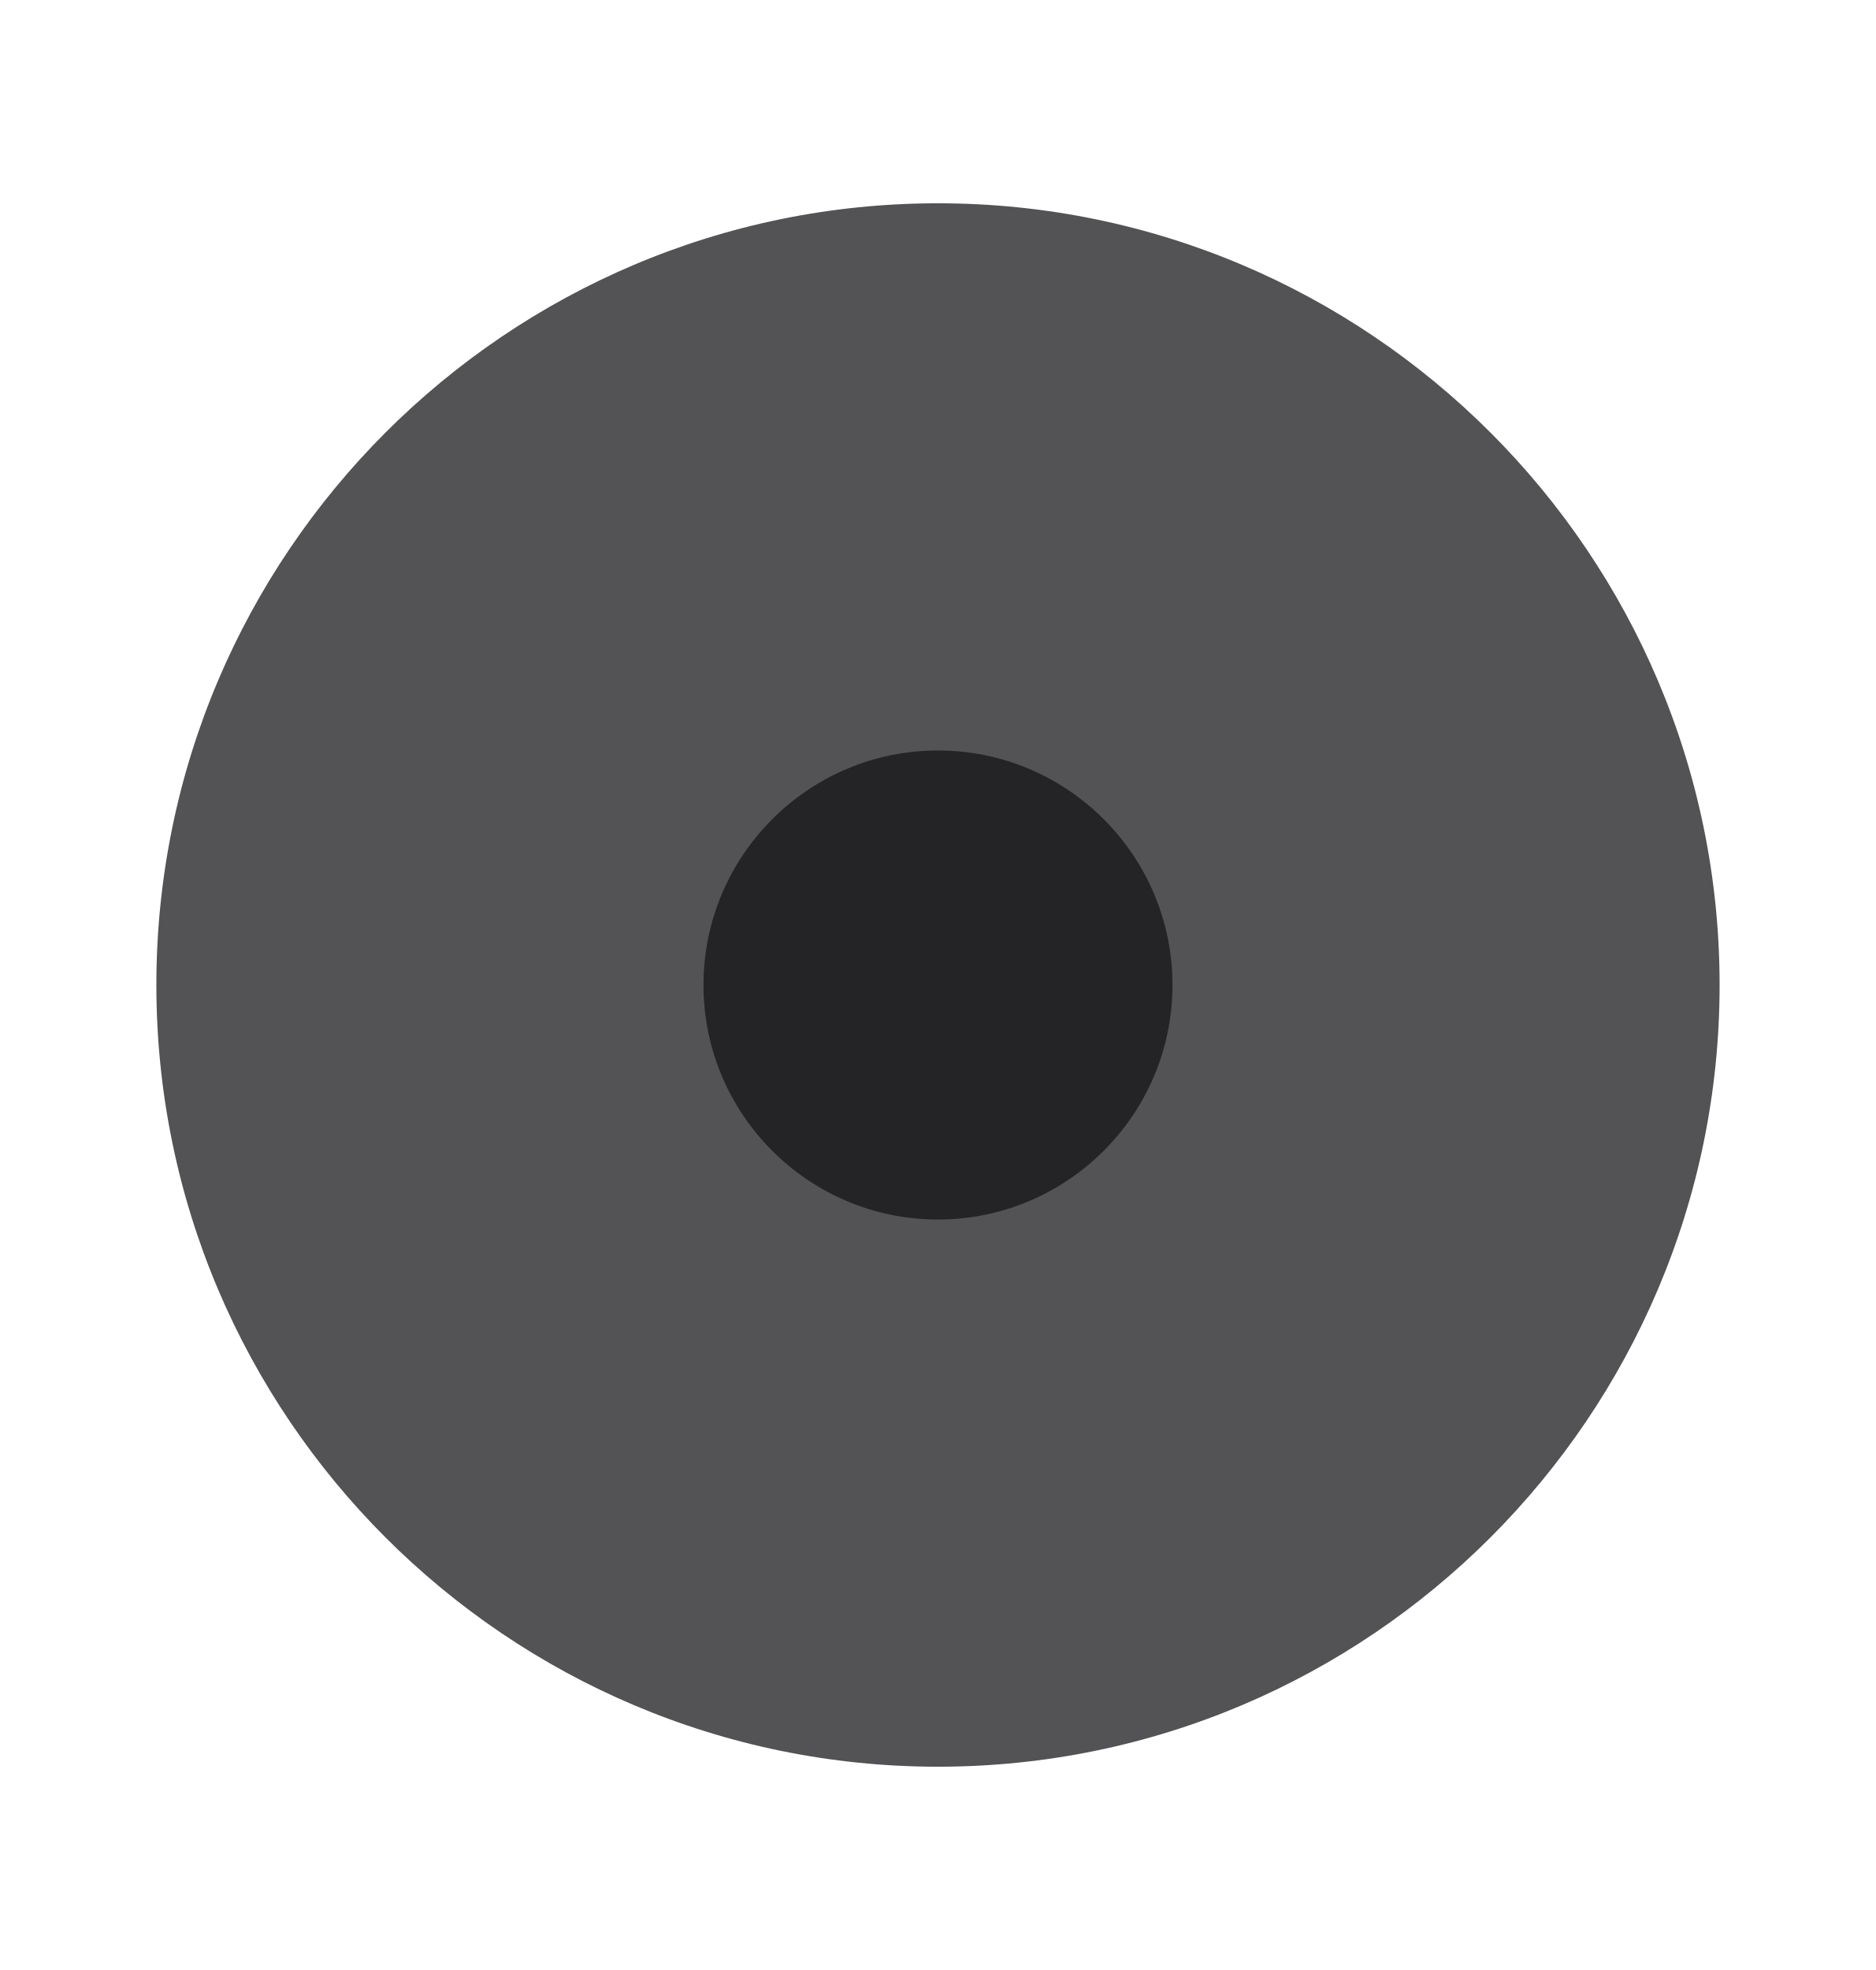
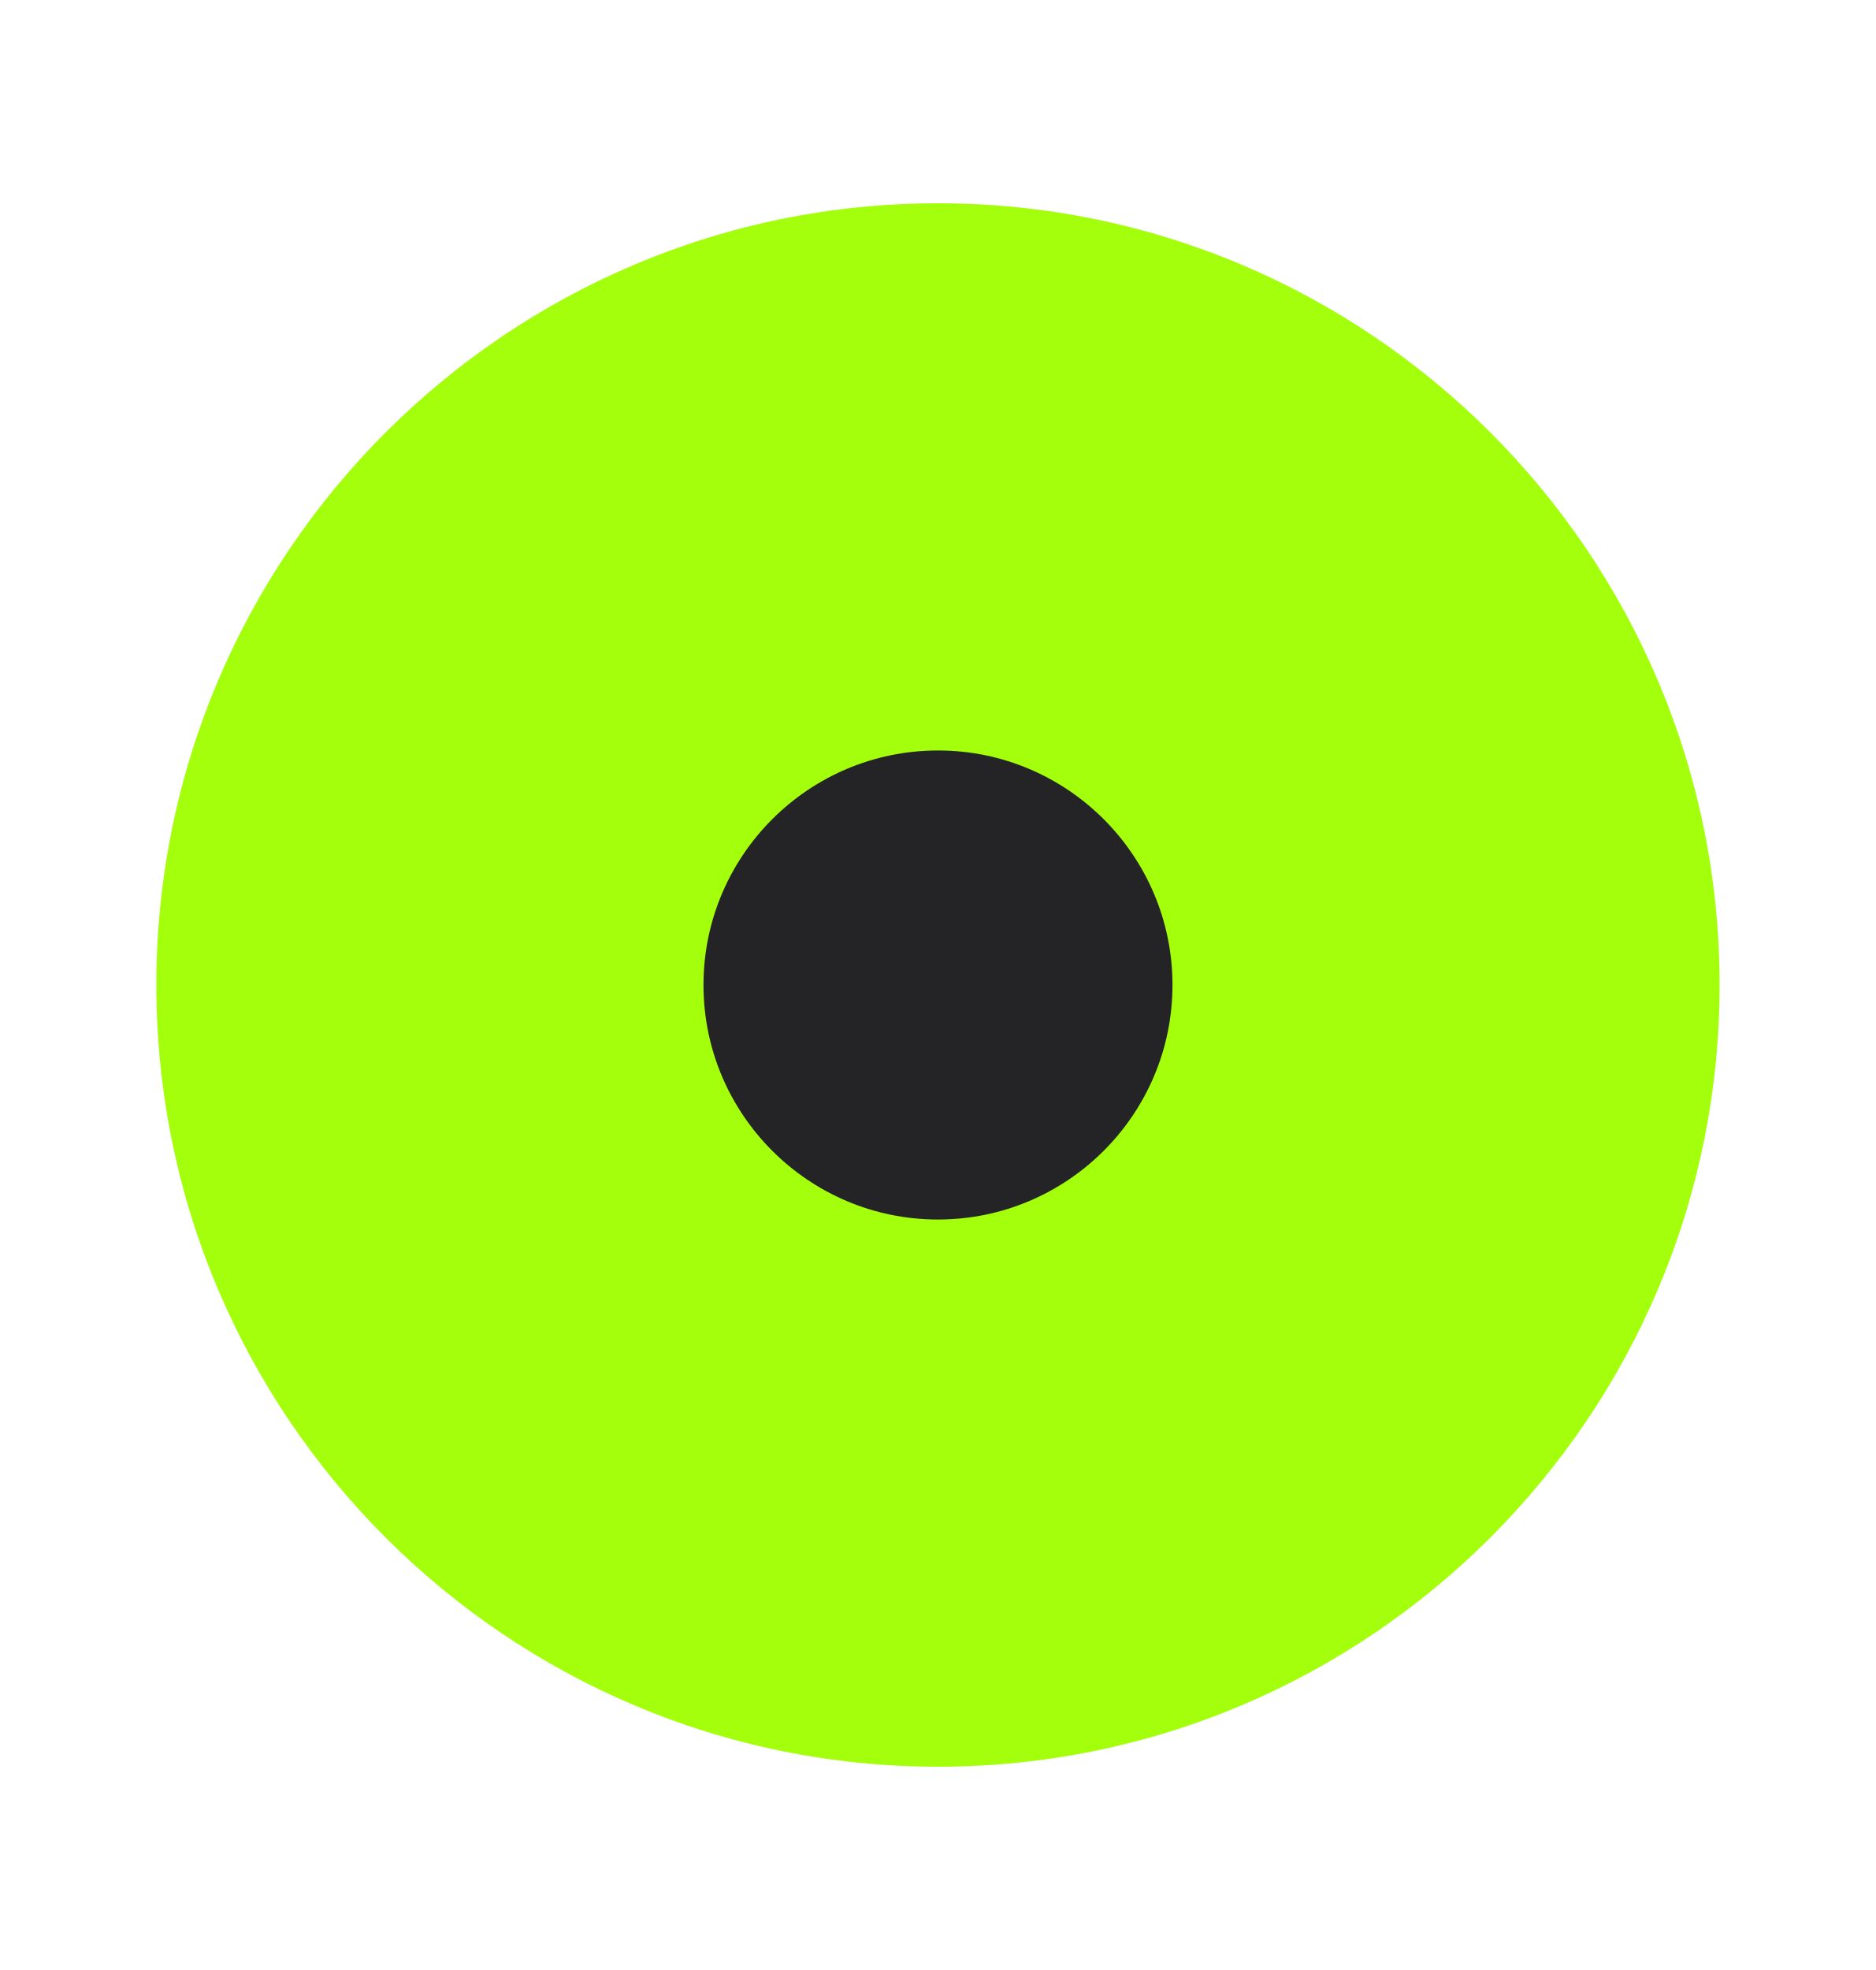
<svg xmlns="http://www.w3.org/2000/svg" width="20" height="21" viewBox="0 0 20 21" fill="none">
  <g id="Frame">
-     <path id="Vector" d="M10 2.167C5.405 2.167 1.667 5.905 1.667 10.5C1.667 15.095 5.405 18.833 10 18.833C14.595 18.833 18.333 15.095 18.333 10.5C18.333 5.905 14.595 2.167 10 2.167Z" fill="#535355" />
+     <path id="Vector" d="M10 2.167C5.405 2.167 1.667 5.905 1.667 10.5C1.667 15.095 5.405 18.833 10 18.833C14.595 18.833 18.333 15.095 18.333 10.5C18.333 5.905 14.595 2.167 10 2.167Z" fill="#A3FF0C" />
    <path id="Vector_2" d="M7.5 10.5C7.5 11.879 8.621 13 10 13C11.379 13 12.5 11.879 12.5 10.5C12.5 9.121 11.379 8 10 8C8.621 8 7.5 9.121 7.5 10.5Z" fill="#242426" />
  </g>
</svg>
